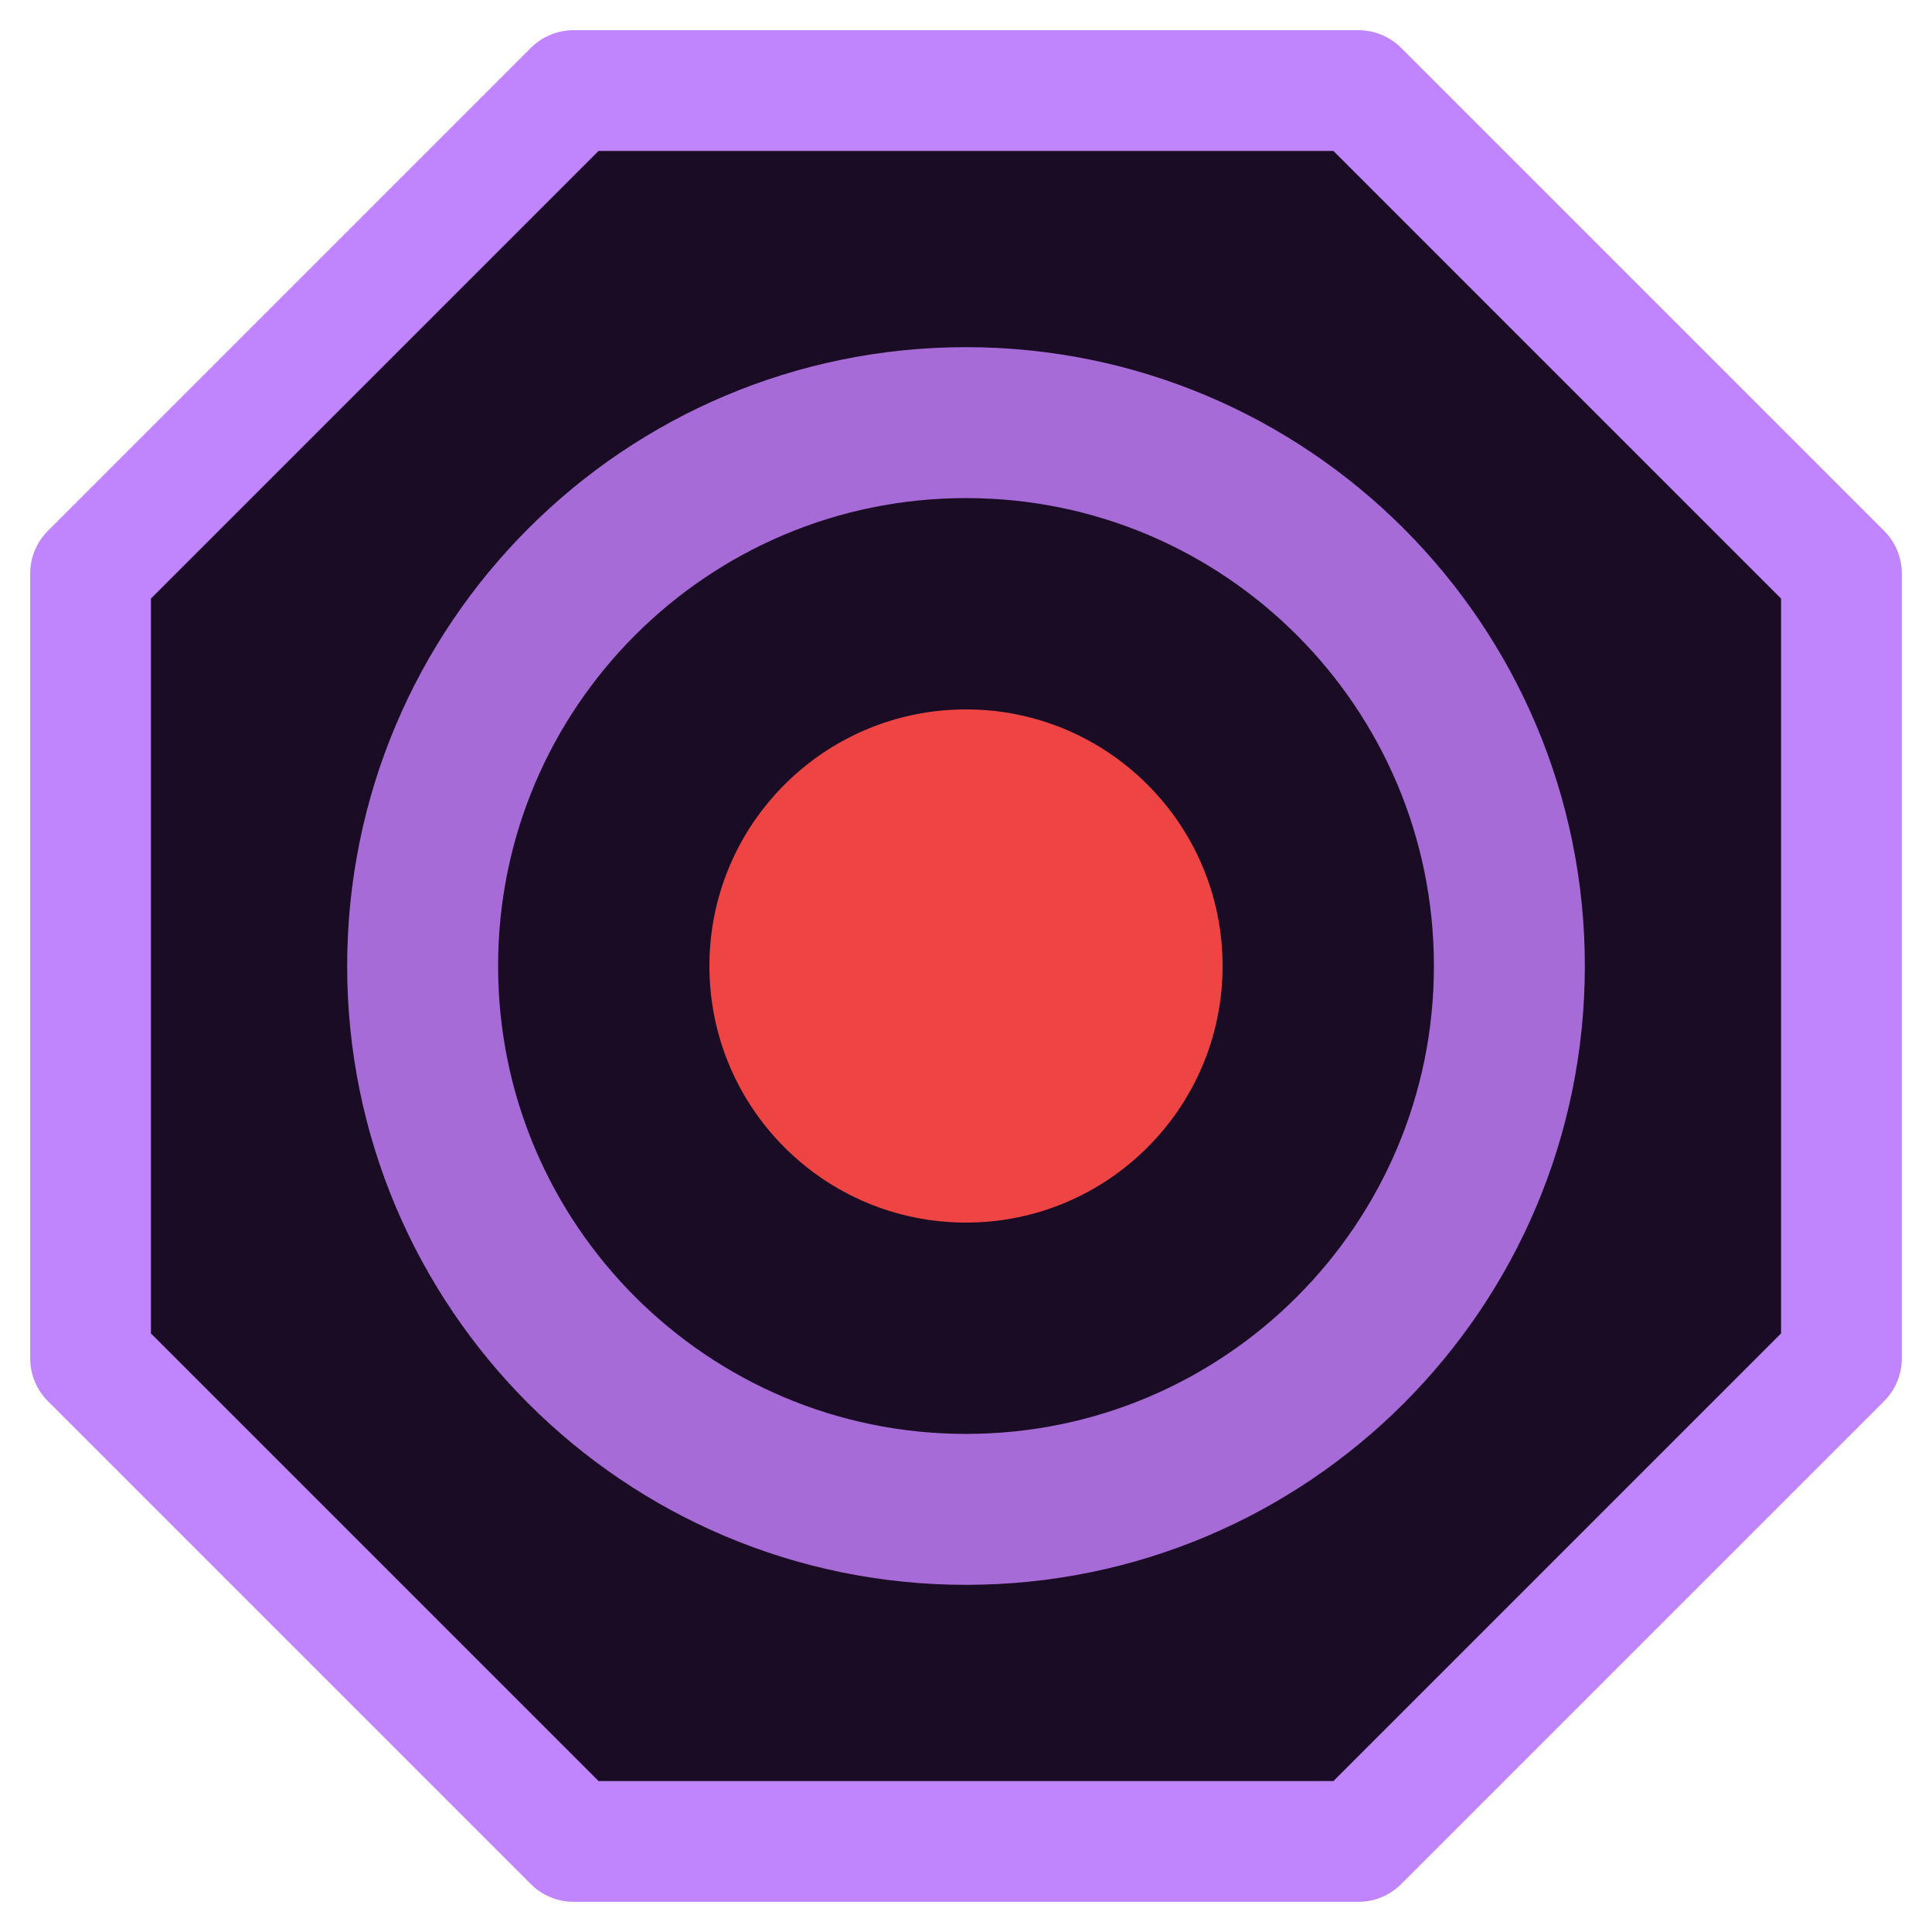
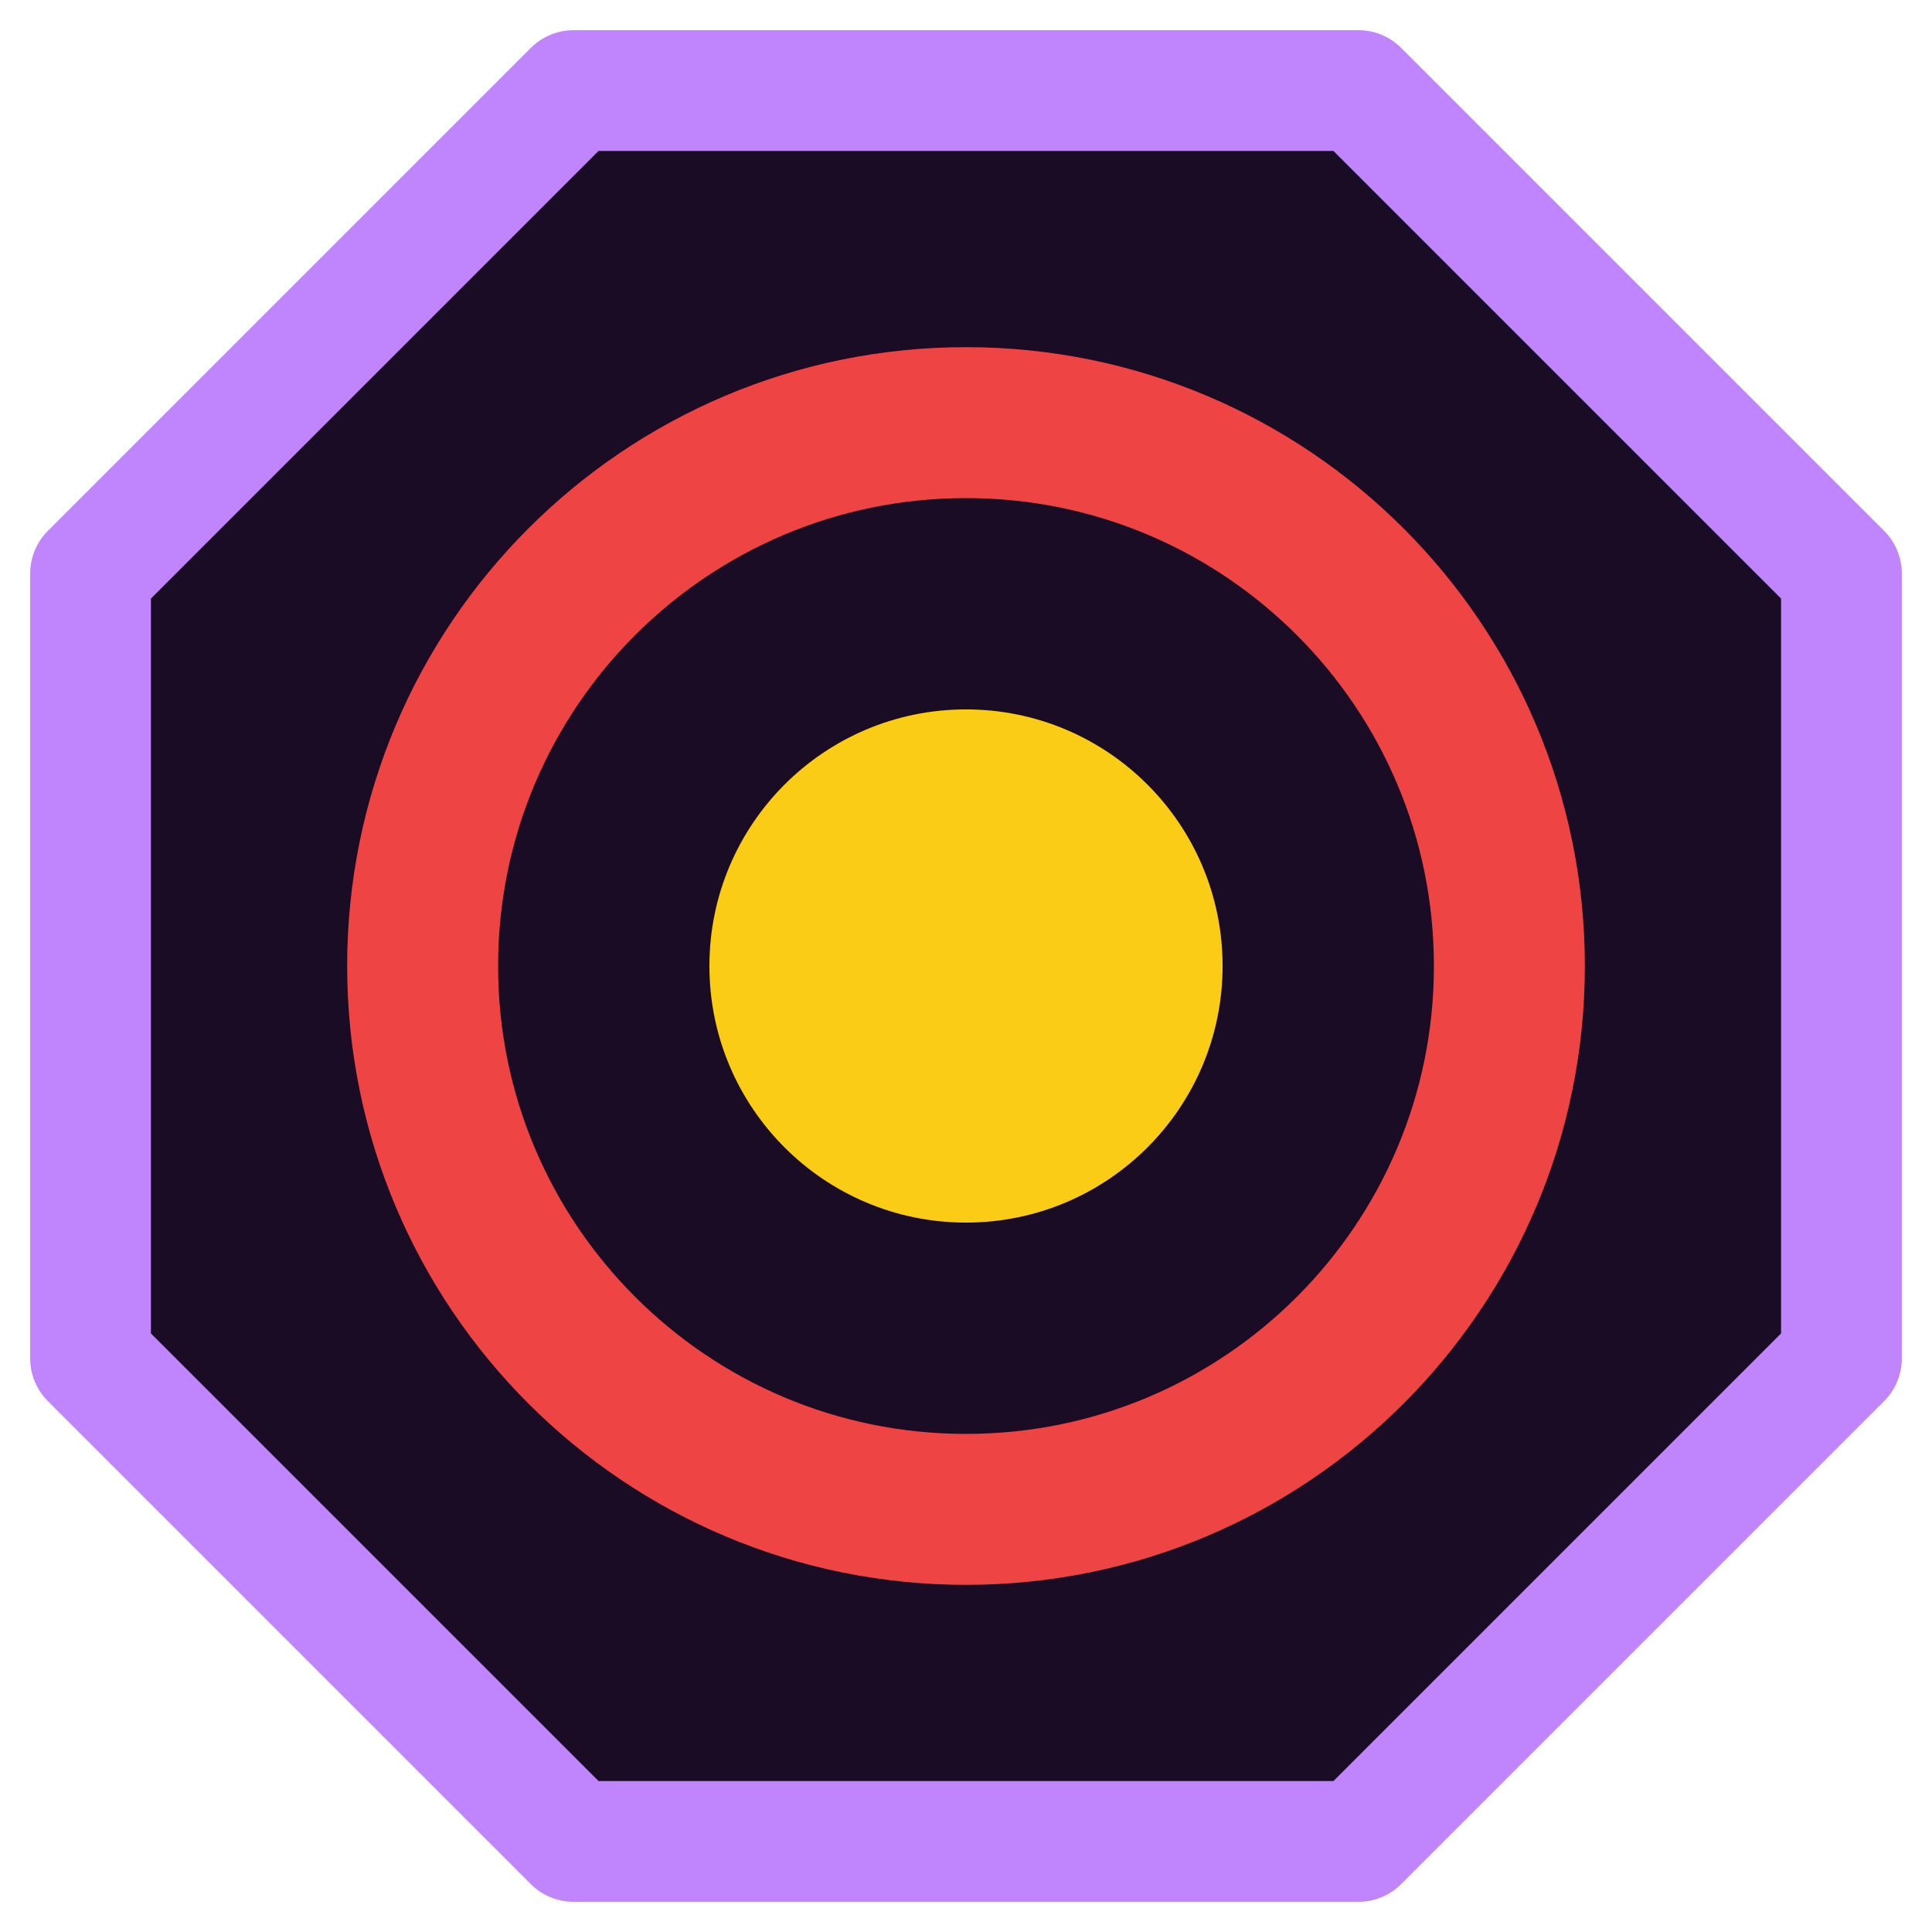
<svg xmlns="http://www.w3.org/2000/svg" viewBox="0 0 64 64">
  <path d="M19 3H45L61 19V45L45 61H19L3 45V19Z" fill="#1a0c24" stroke="#c084fc" stroke-width="4" stroke-linejoin="round" />
-   <circle cx="32" cy="32" r="18" fill="none" stroke="#a66bd6" stroke-width="5" />
-   <circle cx="32" cy="32" r="8.5" fill="#ef4444" />
+   <circle cx="32" cy="32" r="18" fill="none" stroke="#ef4444" stroke-width="5" />
+   <circle cx="32" cy="32" r="8.5" fill="#facc15" />
</svg>
